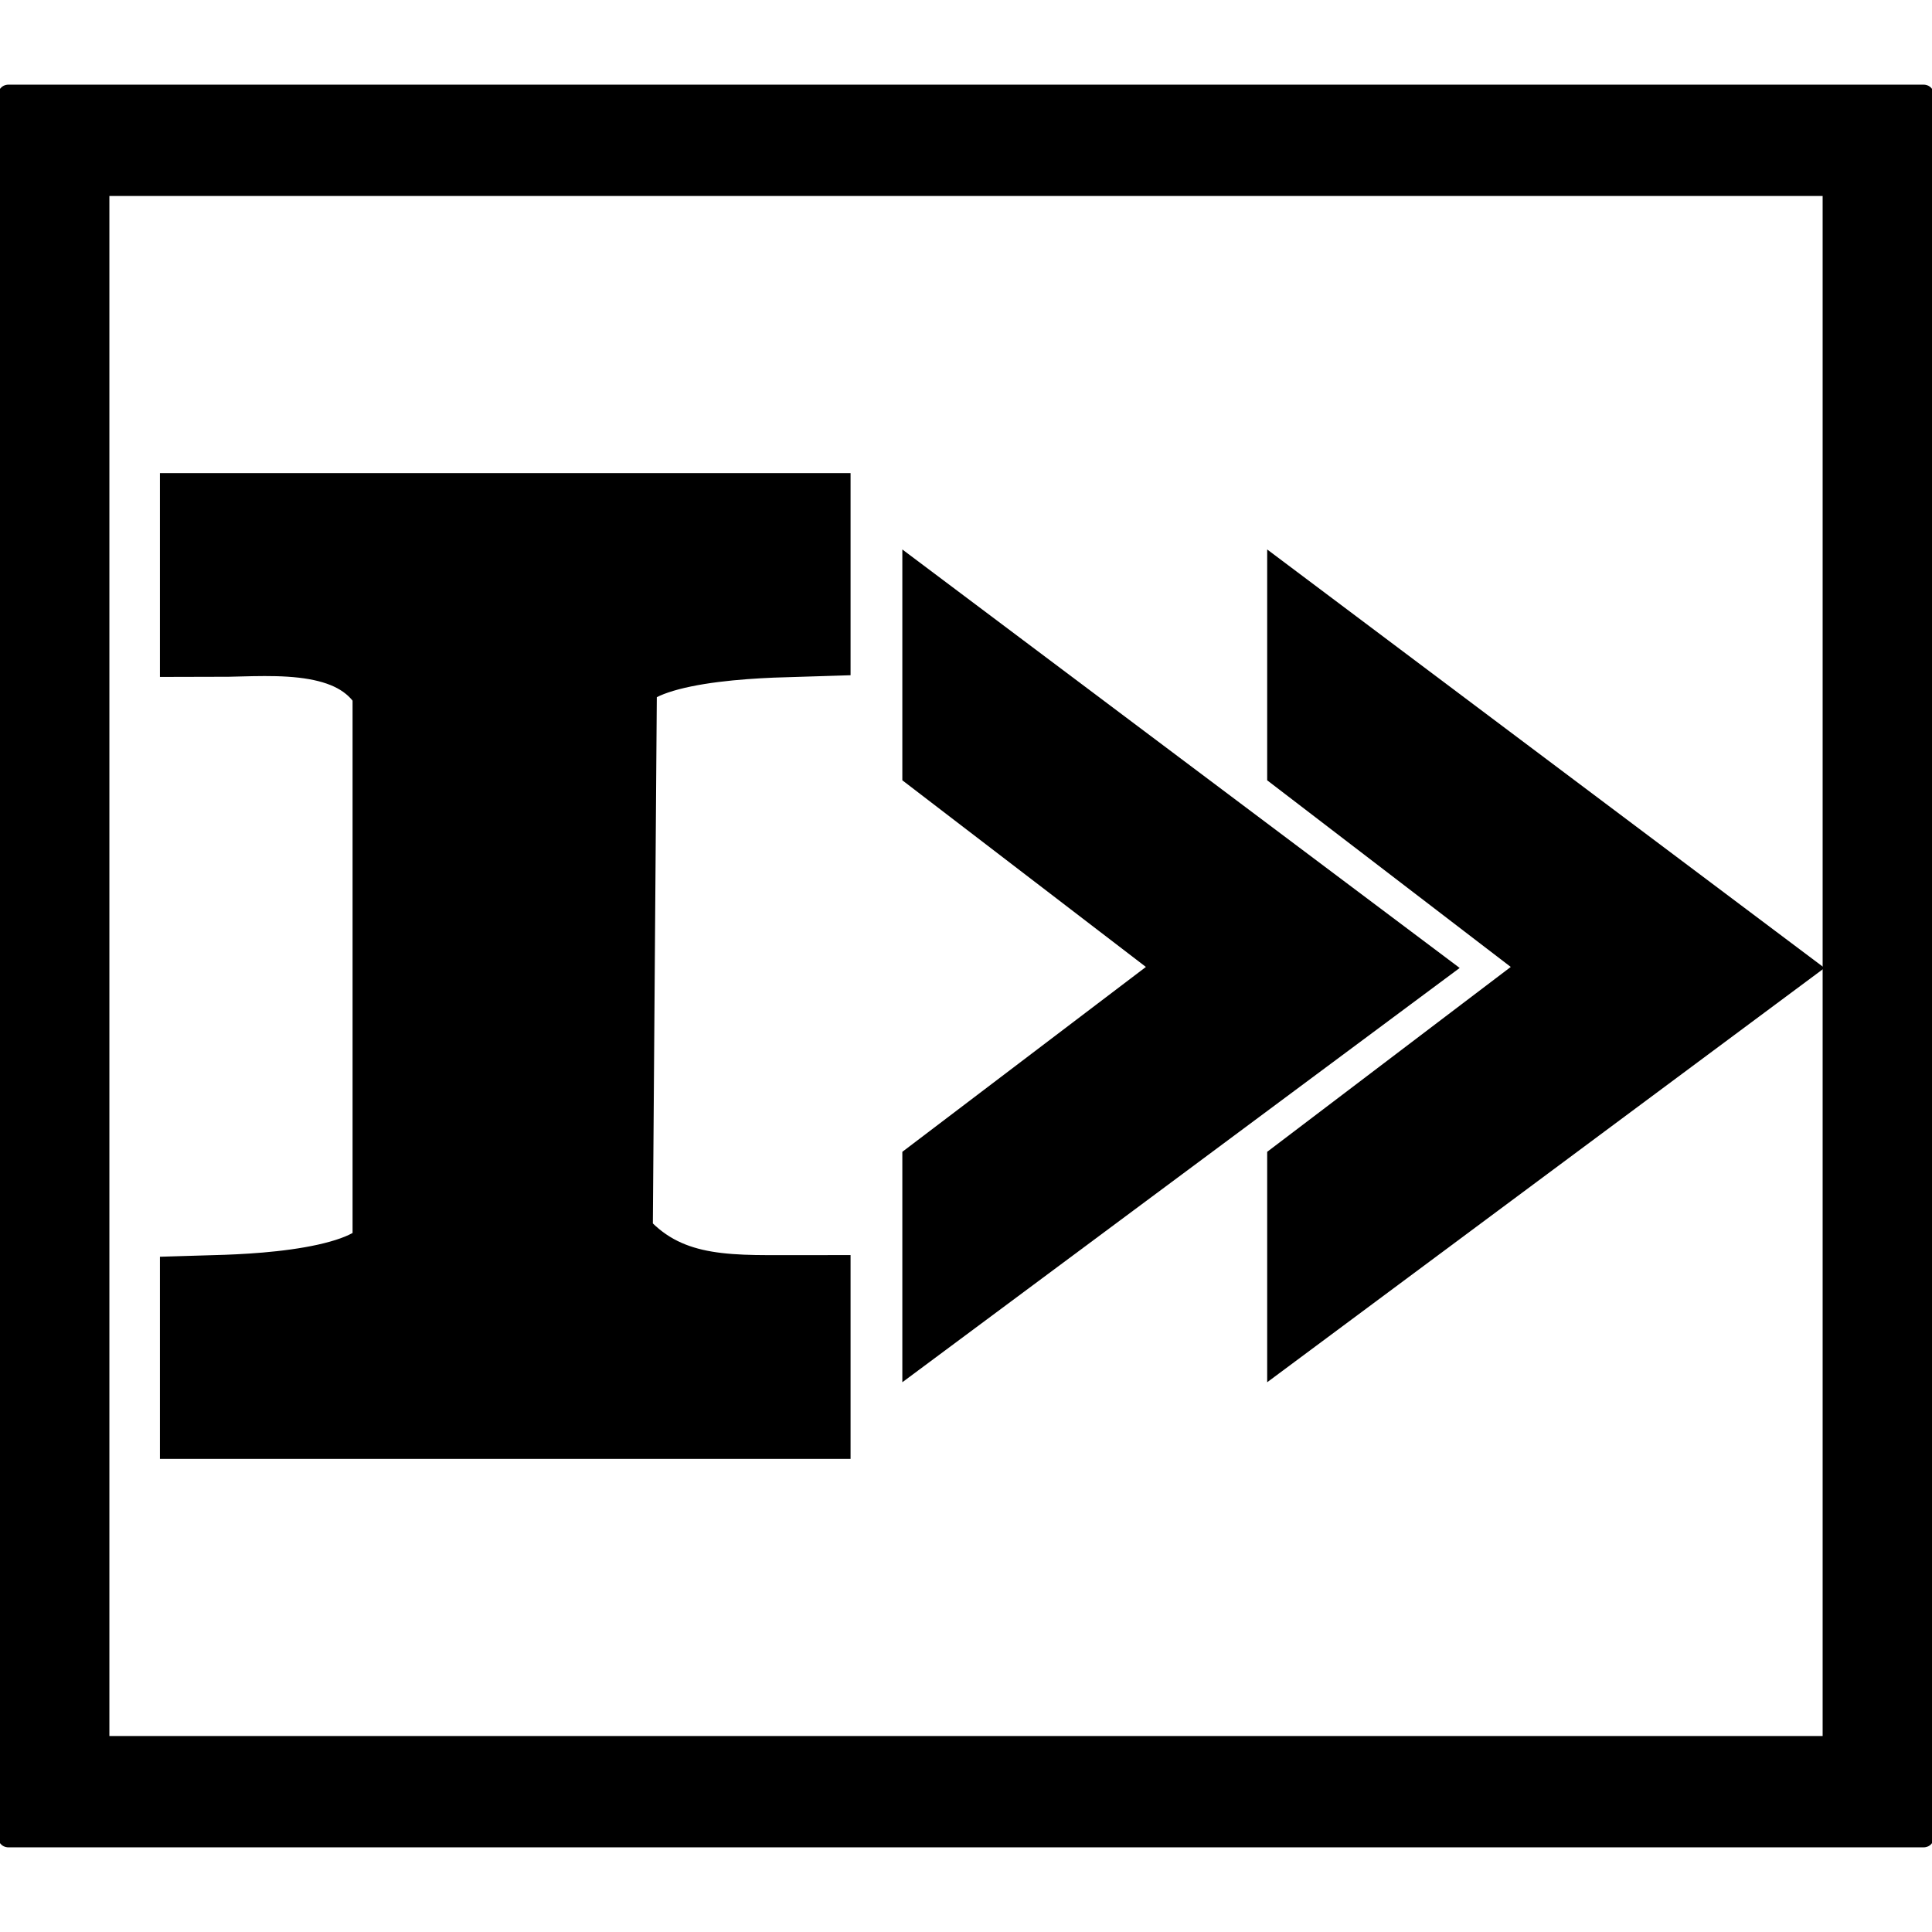
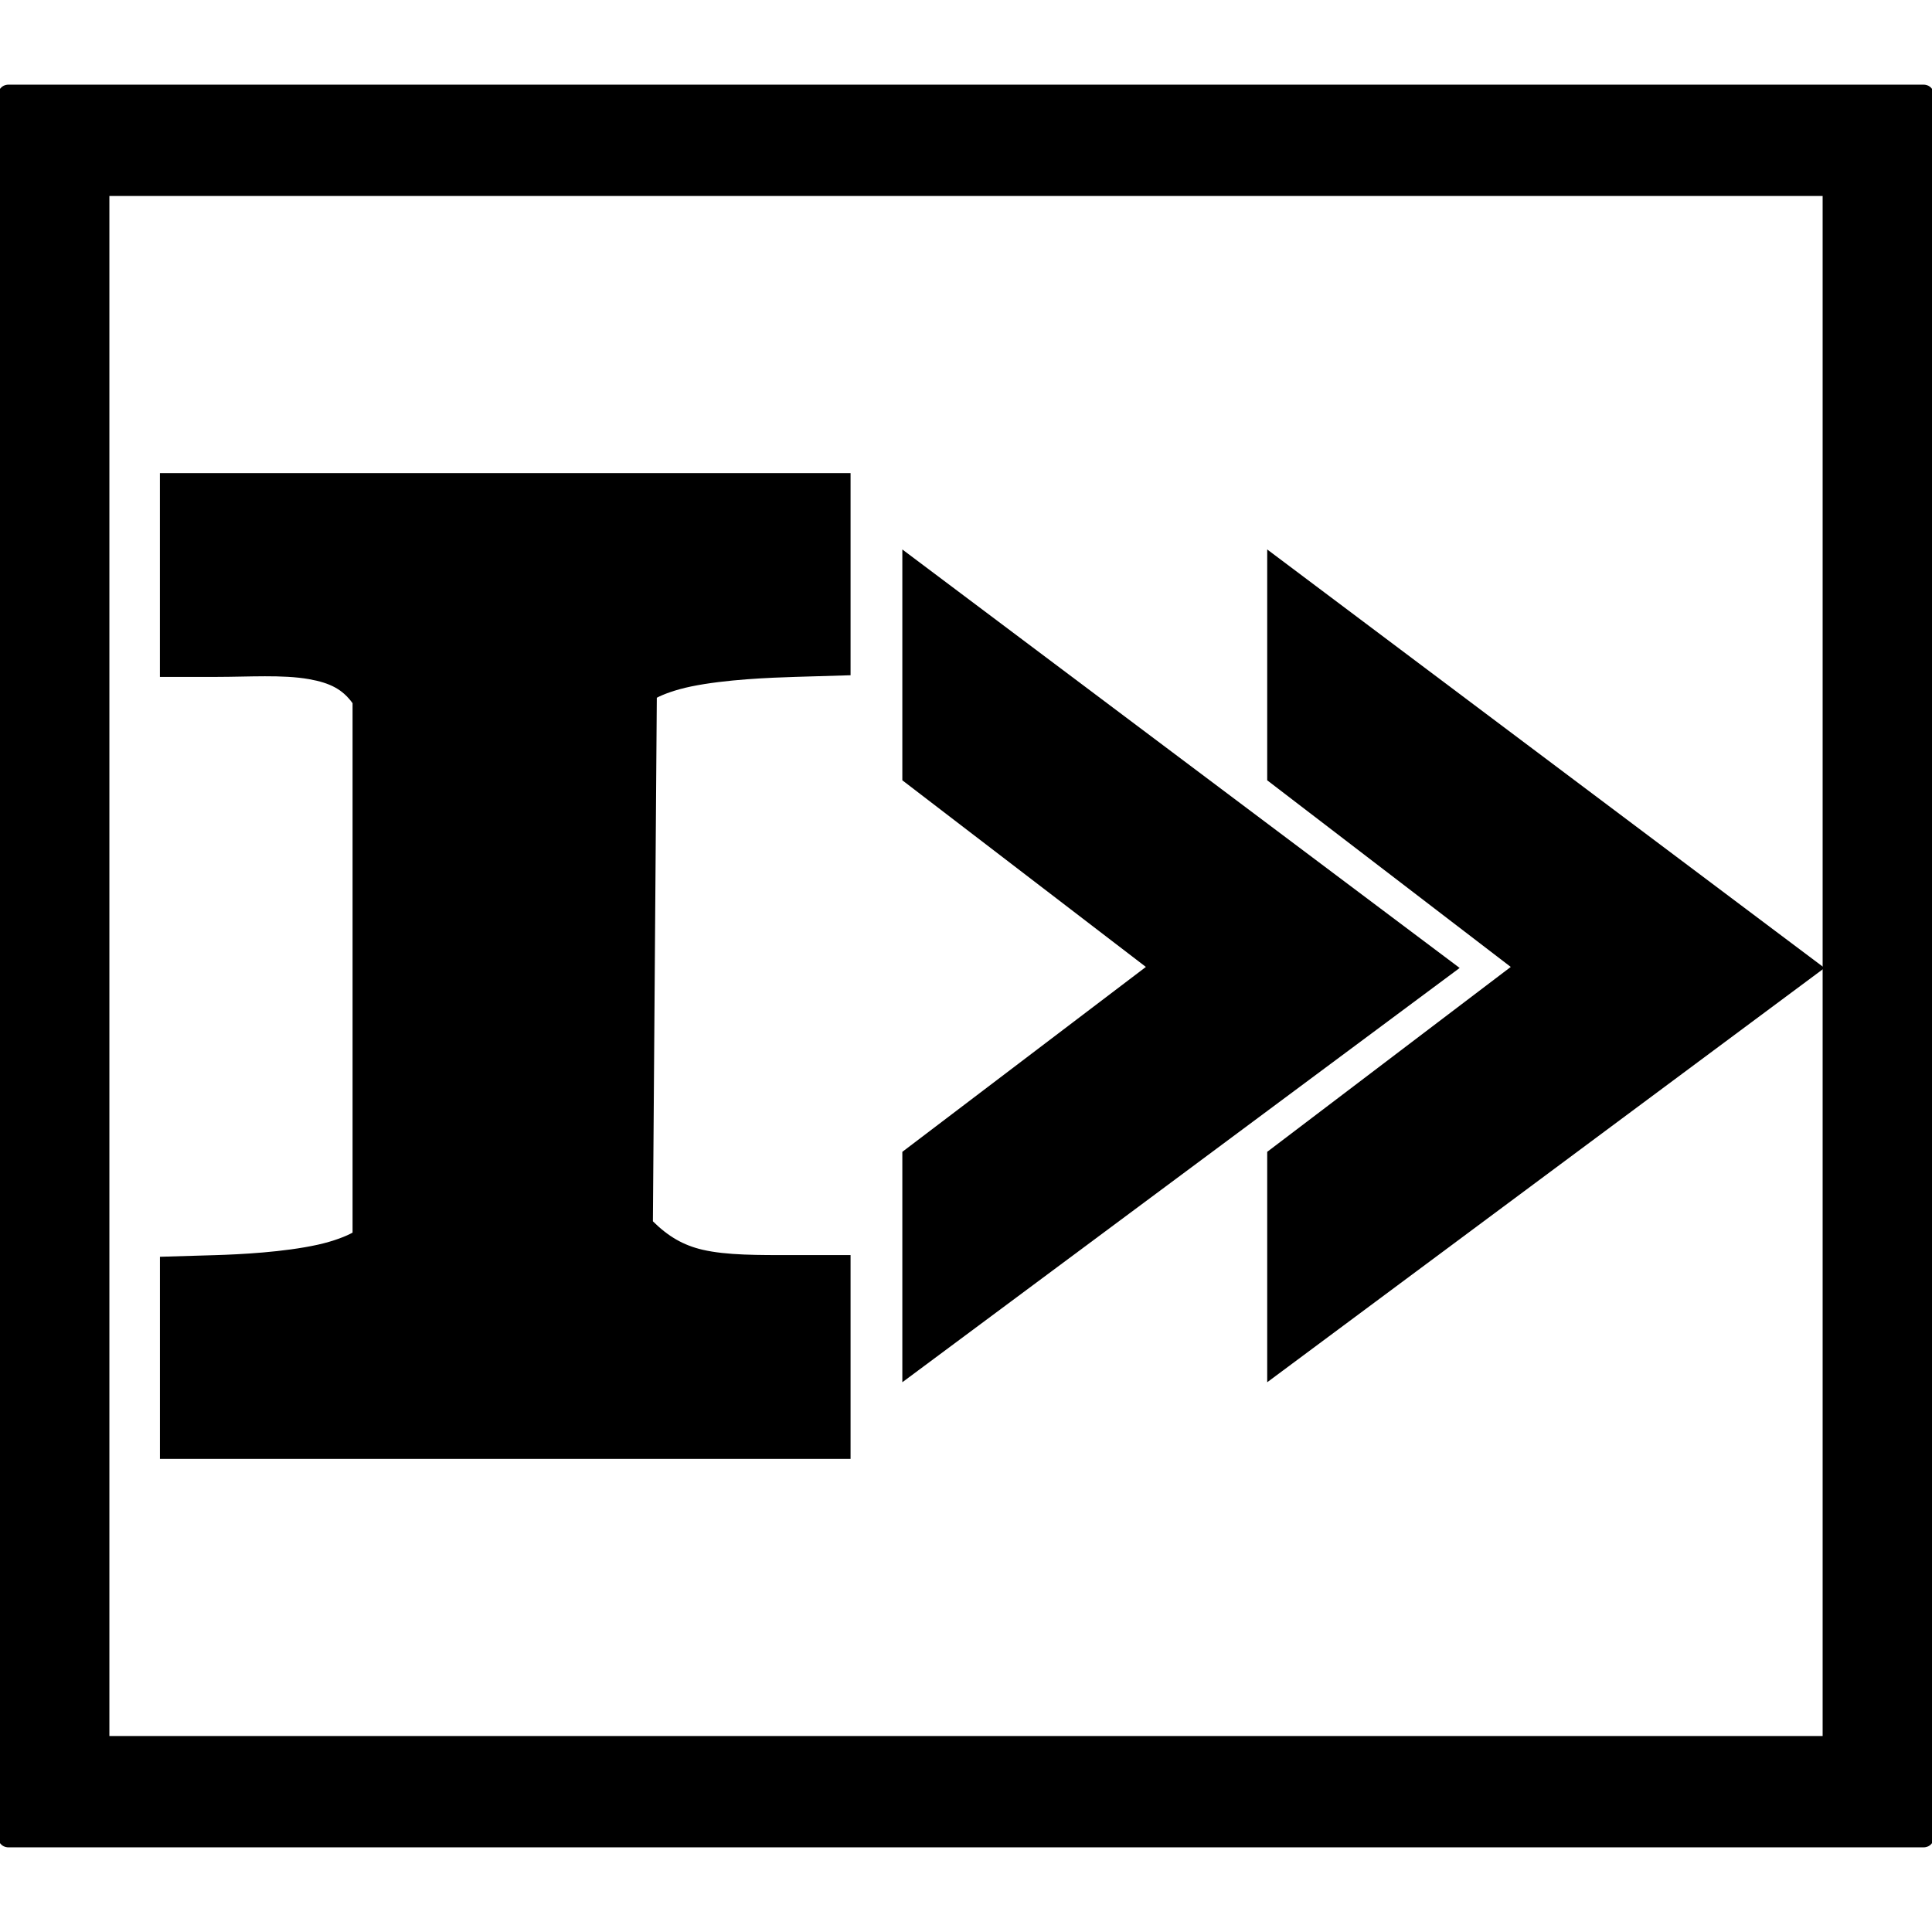
<svg xmlns="http://www.w3.org/2000/svg" viewBox="0 0 85 85" version="1.1" id="svg2">
  <defs id="defs14" />
  <text xml:space="preserve" style="font-style:normal;font-weight:normal;font-size:17.5px;line-height:125%;font-family:'Times New Roman';letter-spacing:0px;word-spacing:0px;fill:#000000;fill-opacity:1;stroke:none;stroke-width:1px;stroke-linecap:butt;stroke-linejoin:miter;stroke-opacity:1;-inkscape-font-specification:'Times New Roman, ';font-stretch:normal;font-variant:normal;" x="-182.787" y="31.967" id="text4145">
    <tspan id="tspan4147" x="-182.787" y="31.967" />
  </text>
  <path id="rect4356-8-5" d="m 4.364,8.173 0,68.654 76.273,0 0,-68.654 z m -4,-4 84.273,0 0,76.654 -84.273,0 z" style="color:#000000;fill:#000000;fill-opacity:1;stroke:#000000;stroke-width:0.897;stroke-linecap:butt;stroke-linejoin:round;stroke-opacity:1" />
-   <path style="font-style:normal;font-variant:normal;font-weight:normal;font-stretch:normal;font-size:medium;line-height:125%;font-family:'Times New Roman';-inkscape-font-specification:'Times New Roman, ';letter-spacing:0px;word-spacing:0px;fill:#000000;fill-opacity:1;stroke:#000000;stroke-width:5;stroke-linecap:butt;stroke-linejoin:miter;stroke-miterlimit:4;stroke-dasharray:none;stroke-opacity:1" id="path4186" d="m 34.921,57.719 0,3.966 -25.385,0 0,-3.966 c 2.235,-0.066 8.26,-0.335 8.476,-2.954 l 0,-24.659 c -1.764,-3.402 -6.046,-2.826 -8.476,-2.825 l 0,-3.966 25.385,0 0,3.966 c -2.245,0.067 -8.308,0.25 -8.52,2.825 l -0.185,24.659 c 2.438,3.135 5.663,2.954 8.705,2.954 z" />
-   <path id="path4156-6" style="font-style:normal;font-variant:normal;font-weight:normal;font-stretch:normal;font-size:medium;line-height:125%;font-family:Arial;-inkscape-font-specification:Arial;letter-spacing:0px;word-spacing:0px;fill:#000000;fill-opacity:1;stroke:#000000;stroke-width:4;stroke-linecap:butt;stroke-linejoin:miter;stroke-miterlimit:4;stroke-dasharray:none;stroke-opacity:1" d="m 76.93,42.578 -19.179,14.256 0,-5.166 12.014,-9.119 -12.014,-9.206 0,-5.166 z" />
-   <path id="path4156-6-8" style="font-style:normal;font-variant:normal;font-weight:normal;font-stretch:normal;font-size:medium;line-height:125%;font-family:Arial;-inkscape-font-specification:Arial;letter-spacing:0px;word-spacing:0px;fill:#000000;fill-opacity:1;stroke:#000000;stroke-width:4;stroke-linecap:butt;stroke-linejoin:miter;stroke-miterlimit:4;stroke-dasharray:none;stroke-opacity:1" d="m 60.878,42.578 -19.179,14.256 0,-5.166 12.014,-9.119 -12.014,-9.206 0,-5.166 z" />
+   <path style="color:#000000;font-style:normal;font-variant:normal;font-weight:normal;font-stretch:normal;font-size:medium;line-height:125%;font-family:'Times New Roman';-inkscape-font-specification:'Times New Roman, ';text-indent:0;text-align:start;text-decoration:none;text-decoration-line:none;text-decoration-style:solid;text-decoration-color:#000000;letter-spacing:0px;word-spacing:0px;text-transform:none;direction:ltr;block-progression:tb;writing-mode:lr-tb;baseline-shift:baseline;text-anchor:start;white-space:normal;clip-rule:nonzero;display:inline;overflow:visible;visibility:visible;opacity:1;isolation:auto;mix-blend-mode:normal;color-interpolation:sRGB;color-interpolation-filters:linearRGB;solid-color:#000000;solid-opacity:1;fill:#000000;fill-opacity:1;fill-rule:nonzero;stroke:none;stroke-width:5;stroke-linecap:butt;stroke-linejoin:miter;stroke-miterlimit:4;stroke-dasharray:none;stroke-dashoffset:0;stroke-opacity:1;color-rendering:auto;image-rendering:auto;shape-rendering:auto;text-rendering:auto;enable-background:accumulate" d="m 7.035,20.814 0,8.967 2.502,0 c 1.412,-5.19e-4 2.897,-0.106 4.053,0.098 0.963,0.17 1.488,0.464 1.922,1.059 l 0,23.291 c -0.255,0.147 -0.811,0.373 -1.523,0.531 -1.492,0.332 -3.442,0.429 -4.525,0.461 l -2.428,0.072 0,8.893 30.385,0 0,-8.967 -2.5,0 c -1.57,0 -2.943,0.012 -4.012,-0.236 -0.846,-0.197 -1.509,-0.583 -2.184,-1.25 l 0.172,-23.035 c 0.262,-0.141 0.802,-0.35 1.508,-0.496 1.508,-0.311 3.47,-0.388 4.592,-0.422 l 2.424,-0.072 0,-8.893 z" id="path4186" />
+   <path style="color:#000000;font-style:normal;font-variant:normal;font-weight:normal;font-stretch:normal;font-size:medium;line-height:125%;font-family:Arial;-inkscape-font-specification:Arial;text-indent:0;text-align:start;text-decoration:none;text-decoration-line:none;text-decoration-style:solid;text-decoration-color:#000000;letter-spacing:0px;word-spacing:0px;text-transform:none;direction:ltr;block-progression:tb;writing-mode:lr-tb;baseline-shift:baseline;text-anchor:start;white-space:normal;clip-rule:nonzero;display:inline;overflow:visible;visibility:visible;opacity:1;isolation:auto;mix-blend-mode:normal;color-interpolation:sRGB;color-interpolation-filters:linearRGB;solid-color:#000000;solid-opacity:1;fill:#000000;fill-opacity:1;fill-rule:nonzero;stroke:none;stroke-width:4;stroke-linecap:butt;stroke-linejoin:miter;stroke-miterlimit:4;stroke-dasharray:none;stroke-dashoffset:0;stroke-opacity:1;color-rendering:auto;image-rendering:auto;shape-rendering:auto;text-rendering:auto;enable-background:accumulate" d="m 55.752,24.174 0,10.156 10.715,8.211 -10.715,8.135 0,10.137 24.52,-18.227 -2.141,-1.607 z" id="path4156-6" />
+   <path style="color:#000000;font-style:normal;font-variant:normal;font-weight:normal;font-stretch:normal;font-size:medium;line-height:125%;font-family:Arial;-inkscape-font-specification:Arial;text-indent:0;text-align:start;text-decoration:none;text-decoration-line:none;text-decoration-style:solid;text-decoration-color:#000000;letter-spacing:0px;word-spacing:0px;text-transform:none;direction:ltr;block-progression:tb;writing-mode:lr-tb;baseline-shift:baseline;text-anchor:start;white-space:normal;clip-rule:nonzero;display:inline;overflow:visible;visibility:visible;opacity:1;isolation:auto;mix-blend-mode:normal;color-interpolation:sRGB;color-interpolation-filters:linearRGB;solid-color:#000000;solid-opacity:1;fill:#000000;fill-opacity:1;fill-rule:nonzero;stroke:none;stroke-width:4;stroke-linecap:butt;stroke-linejoin:miter;stroke-miterlimit:4;stroke-dasharray:none;stroke-dashoffset:0;stroke-opacity:1;color-rendering:auto;image-rendering:auto;shape-rendering:auto;text-rendering:auto;enable-background:accumulate" d="m 39.699,24.174 0,10.156 10.715,8.211 -10.715,8.135 0,10.137 24.52,-18.227 -2.141,-1.607 z" id="path4156-6-8" />
</svg>
